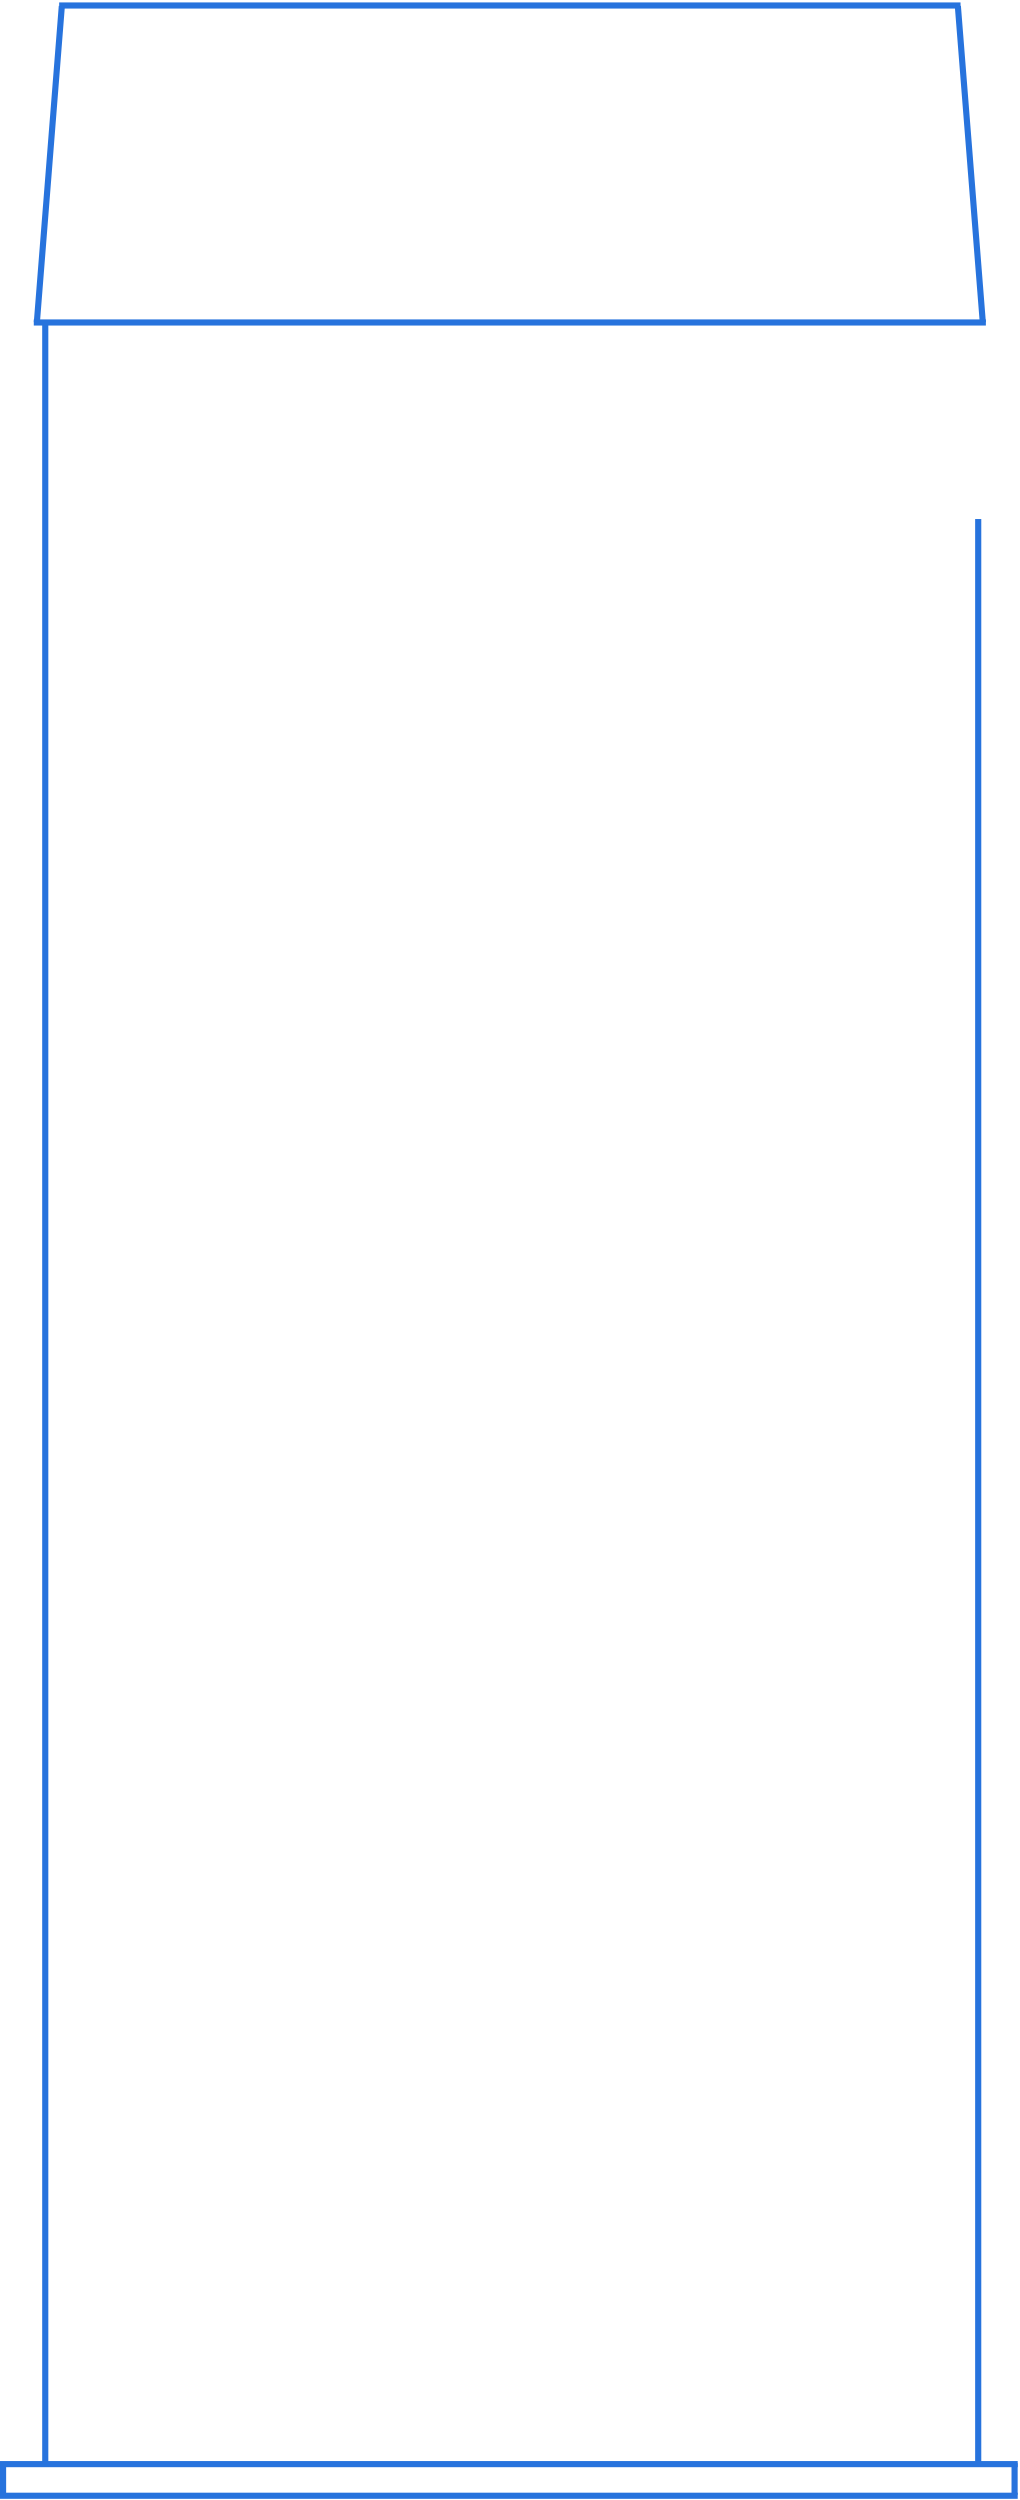
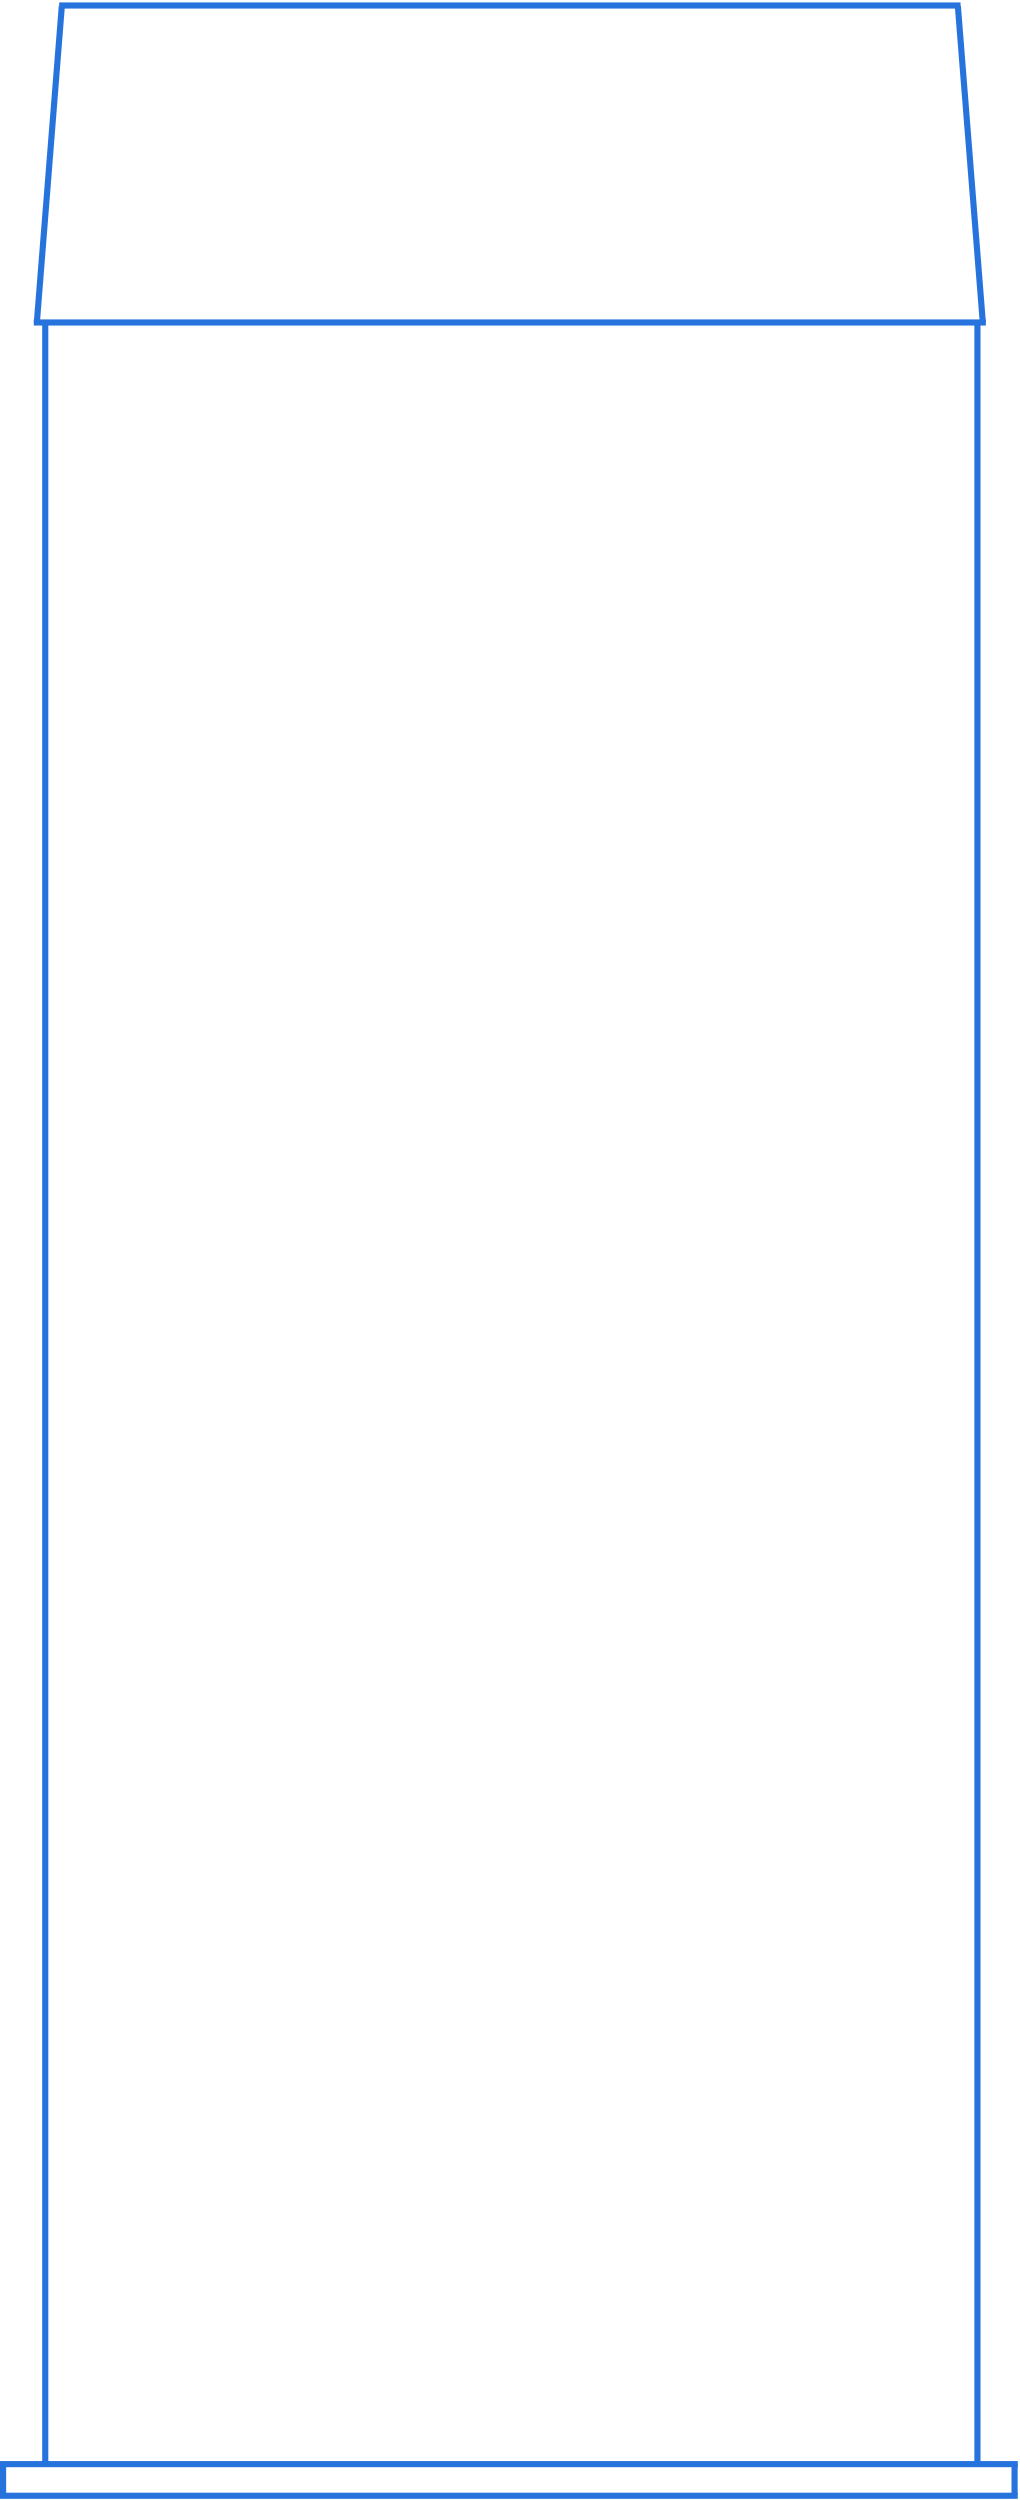
<svg xmlns="http://www.w3.org/2000/svg" width="332" height="814" viewBox="0 0 332 814" fill="none">
  <path d="M11 105L321 105" stroke="#2773DD" stroke-width="2" />
  <line y1="802.318" x2="331.37" y2="802.318" stroke="#2773DD" stroke-width="2" />
  <line y1="812.619" x2="331.37" y2="812.619" stroke="#2773DD" stroke-width="2" />
  <line x1="14.736" y1="104.619" x2="14.736" y2="802.002" stroke="#2773DD" stroke-width="2" />
-   <line x1="318.505" y1="168.997" x2="318.505" y2="802.004" stroke="#2773DD" stroke-width="2" />
+   <line x1="318.252" y1="105" x2="318.252" y2="802.004" stroke="#2773DD" stroke-width="2" />
  <line x1="330.35" y1="802" x2="330.35" y2="812.301" stroke="#2773DD" stroke-width="2" />
  <line x1="1" y1="802.004" x2="1" y2="812.305" stroke="#2773DD" stroke-width="2" />
  <line x1="19.263" y1="1.789" x2="312.748" y2="1.789" stroke="#2773DD" stroke-width="2" />
  <line y1="-1" x2="103.32" y2="-1" transform="matrix(0.0787048 -0.996898 0.998418 0.0562253 13 105)" stroke="#2773DD" stroke-width="2" />
  <line y1="-1" x2="103.32" y2="-1" transform="matrix(0.0786073 0.996906 -0.998422 0.0561554 310.878 2)" stroke="#2773DD" stroke-width="2" />
</svg>
